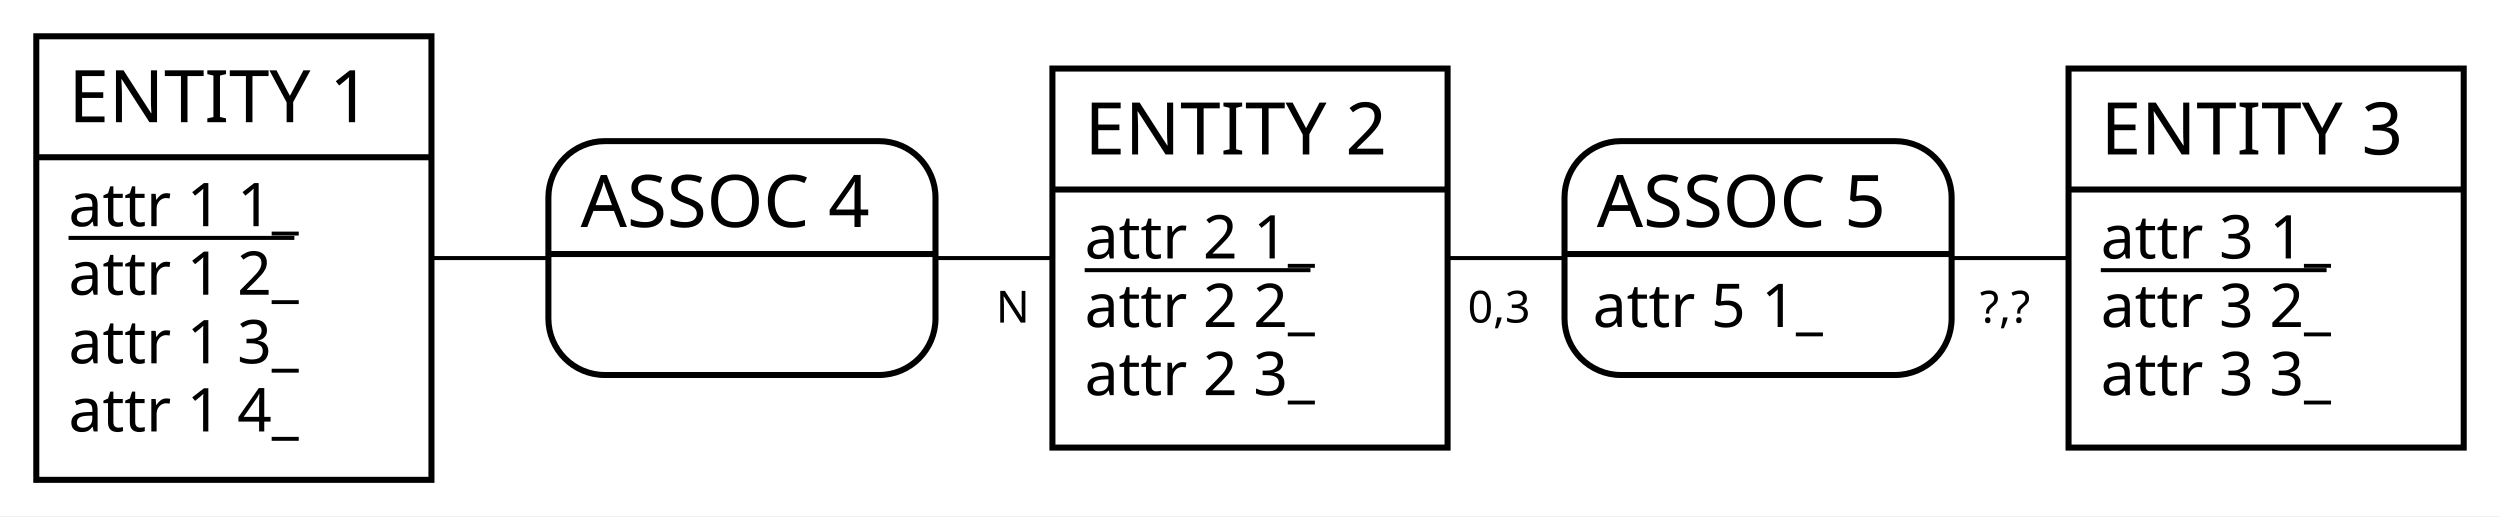
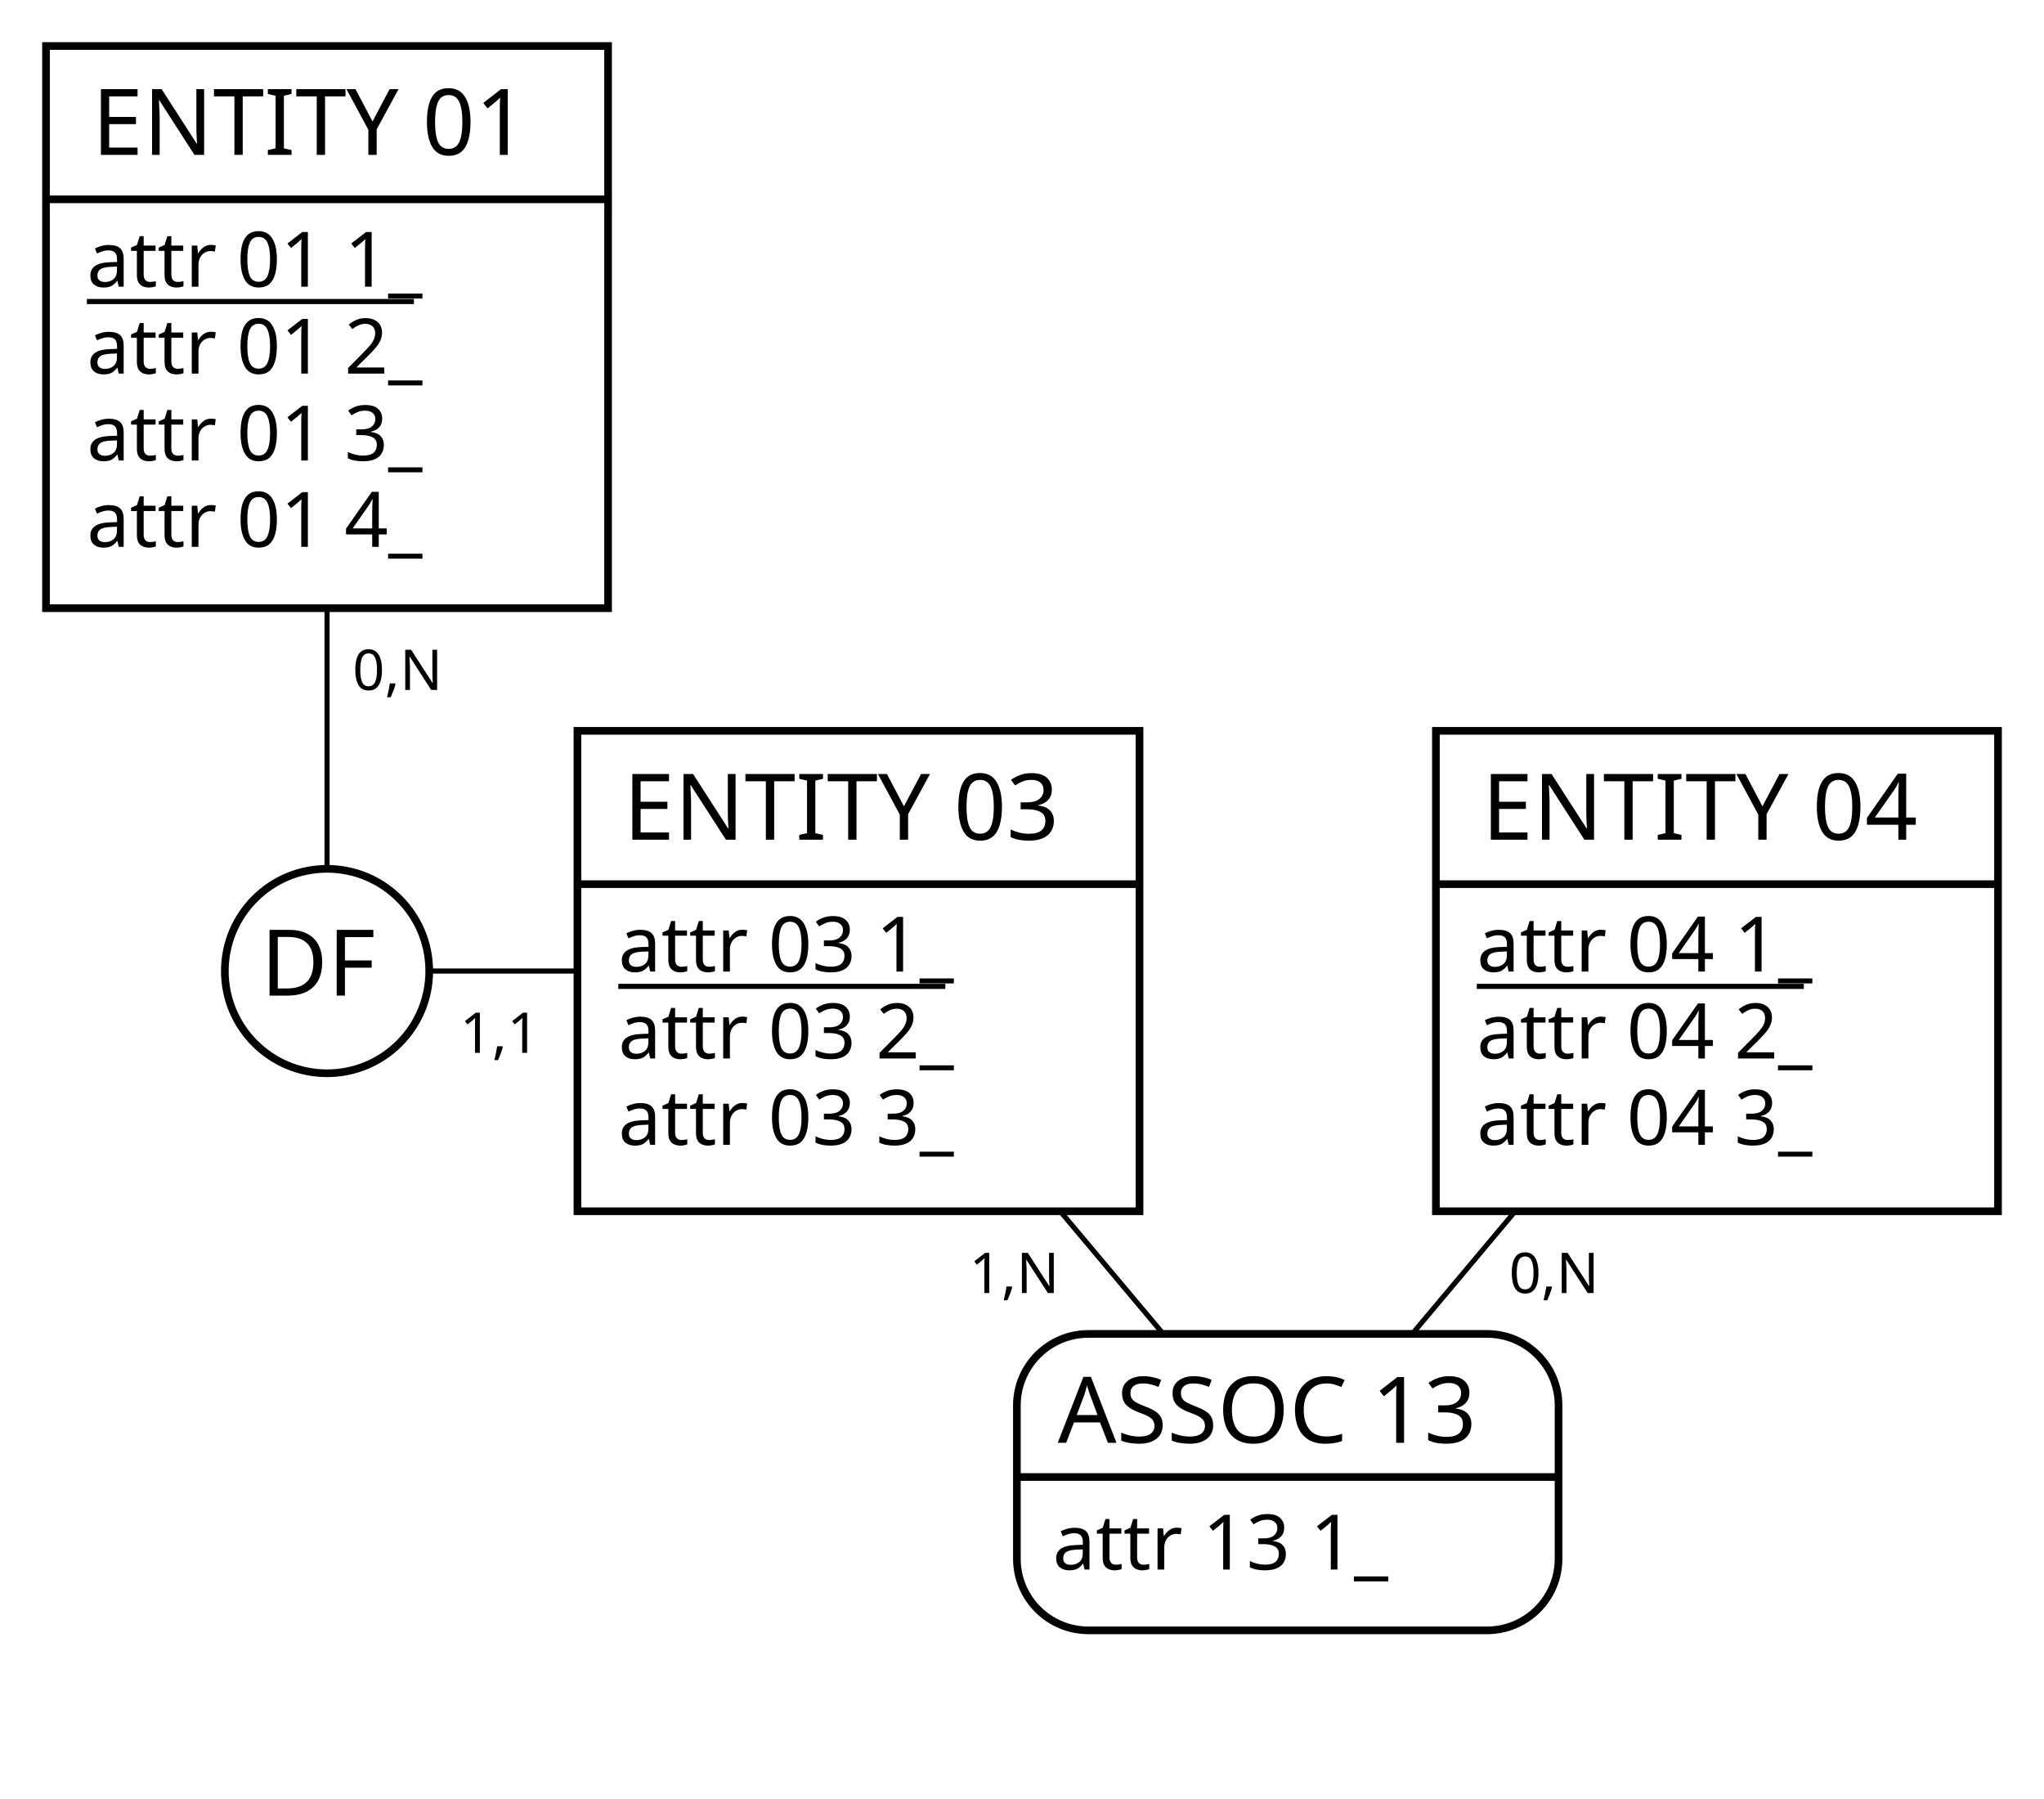
- <svg xmlns="http://www.w3.org/2000/svg" width="620" height="128" viewBox="0 0 620 128">
-   <rect id="frame" x="0" y="0" width="620" height="128" fill="#FFFFFF" stroke="none" stroke-width="0" />
+ <svg xmlns="http://www.w3.org/2000/svg" width="400" height="352" viewBox="0 0 400 352">
+   <rect id="frame" x="0" y="0" width="400" height="352" fill="#FFFFFF" stroke="none" stroke-width="0" />
  <g>
-     <line x1="58" y1="64" x2="184" y2="64" stroke="#000000" stroke-width="1" />
-     <line x1="310" y1="64" x2="184" y2="64" stroke="#000000" stroke-width="1" />
+     <line x1="64" y1="64" x2="64" y2="190" stroke="#000000" stroke-width="1" />
+     <line x1="168" y1="190" x2="64" y2="190" stroke="#000000" stroke-width="1" />
    <g>
-       <path d="M218 35 a14 14 90 0 1 14 14 V63 h-96 V49 a14 14 90 0 1 14 -14" fill="#FFFFFF" stroke="#FFFFFF" stroke-width="0" />
-       <path d="M232 63 v16 a14 14 90 0 1 -14 14 H150 a14 14 90 0 1 -14 -14 V63 H96" fill="#FFFFFF" stroke="#FFFFFF" stroke-width="0" />
-       <rect x="136" y="35" width="96" height="58" fill="none" rx="14" stroke="#000000" stroke-width="1.5" />
-       <line x1="136" y1="63" x2="232" y2="63" stroke="#000000" stroke-width="1.5" />
-       <text x="144" y="56.3" fill="#000000" font-family="Copperplate" font-size="18">ASSOC 4</text>
+       <circle cx="64" cy="190" r="20" stroke="#000000" stroke-width="1.5" fill="#FFFFFF" />
+       <text x="51" y="194.8" fill="#000000" font-family="Copperplate" font-size="18">DF</text>
    </g>
-     <text x="112" y="80" fill="#000000" font-family="Futura" font-size="11">     </text>
-     <text x="247" y="80" fill="#000000" font-family="Futura" font-size="11">N</text>
+     <text x="69" y="135" fill="#000000" font-family="Futura" font-size="11">0,N</text>
+     <text x="90" y="206" fill="#000000" font-family="Futura" font-size="11">1,1</text>
  </g>
  <g>
-     <line x1="310" y1="64" x2="436" y2="64" stroke="#000000" stroke-width="1" />
-     <line x1="562" y1="64" x2="436" y2="64" stroke="#000000" stroke-width="1" />
+     <line x1="168" y1="190" x2="252" y2="290" stroke="#000000" stroke-width="1" />
+     <line x1="336" y1="190" x2="252" y2="290" stroke="#000000" stroke-width="1" />
    <g>
-       <path d="M470 35 a14 14 90 0 1 14 14 V63 h-96 V49 a14 14 90 0 1 14 -14" fill="#FFFFFF" stroke="#FFFFFF" stroke-width="0" />
-       <path d="M484 63 v16 a14 14 90 0 1 -14 14 H402 a14 14 90 0 1 -14 -14 V63 H96" fill="#FFFFFF" stroke="#FFFFFF" stroke-width="0" />
-       <rect x="388" y="35" width="96" height="58" fill="none" rx="14" stroke="#000000" stroke-width="1.5" />
-       <line x1="388" y1="63" x2="484" y2="63" stroke="#000000" stroke-width="1.5" />
-       <text x="396" y="56.3" fill="#000000" font-family="Copperplate" font-size="18">ASSOC 5</text>
-       <text x="395" y="81.1" fill="#000000" font-family="Gill Sans" font-size="15">attr 5 1_</text>
+       <path d="M291 261 a14 14 90 0 1 14 14 V289 h-106 V275 a14 14 90 0 1 14 -14" fill="#FFFFFF" stroke="#FFFFFF" stroke-width="0" />
+       <path d="M305 289 v16 a14 14 90 0 1 -14 14 H213 a14 14 90 0 1 -14 -14 V289 H106" fill="#FFFFFF" stroke="#FFFFFF" stroke-width="0" />
+       <rect x="199" y="261" width="106" height="58" fill="none" rx="14" stroke="#000000" stroke-width="1.5" />
+       <line x1="199" y1="289" x2="305" y2="289" stroke="#000000" stroke-width="1.5" />
+       <text x="207" y="282.3" fill="#000000" font-family="Copperplate" font-size="18">ASSOC 13</text>
+       <text x="206" y="307.1" fill="#000000" font-family="Gill Sans" font-size="15">attr 13 1_</text>
    </g>
-     <text x="364" y="80" fill="#000000" font-family="Futura" font-size="11">0,3</text>
-     <text x="491" y="80" fill="#000000" font-family="Futura" font-size="11">?,?</text>
+     <text x="189.68" y="253" fill="#000000" font-family="Futura" font-size="11">1,N</text>
+     <text x="295.32" y="253" fill="#000000" font-family="Futura" font-size="11">0,N</text>
  </g>
  <g>
    <g>
-       <rect x="9" y="9" width="98" height="30" fill="#FFFFFF" stroke="none" stroke-width="0" opacity="1" />
-       <rect x="9" y="39" width="98" height="80" fill="#FFFFFF" stroke="none" stroke-width="0" opacity="1" />
-       <rect x="9" y="9" width="98" height="110" fill="none" stroke="#000000" stroke-width="1.5" opacity="1" />
-       <line x1="9" y1="39" x2="107" y2="39" stroke="#000000" stroke-width="1.5" />
+       <rect x="9" y="9" width="110" height="30" fill="#FFFFFF" stroke="none" stroke-width="0" opacity="1" />
+       <rect x="9" y="39" width="110" height="80" fill="#FFFFFF" stroke="none" stroke-width="0" opacity="1" />
+       <rect x="9" y="9" width="110" height="110" fill="none" stroke="#000000" stroke-width="1.5" opacity="1" />
+       <line x1="9" y1="39" x2="119" y2="39" stroke="#000000" stroke-width="1.5" />
    </g>
-     <text x="17" y="30.3" fill="#000000" font-family="Copperplate" font-size="18">ENTITY 1</text>
-     <text x="17" y="56.1" fill="#000000" font-family="Gill Sans" font-size="15">attr 1 1_</text>
-     <line x1="17" y1="59" x2="73" y2="59" stroke="#000000" stroke-width="1" />
-     <text x="17" y="73.1" fill="#000000" font-family="Gill Sans" font-size="15">attr 1 2_</text>
-     <text x="17" y="90.1" fill="#000000" font-family="Gill Sans" font-size="15">attr 1 3_</text>
-     <text x="17" y="107" fill="#000000" font-family="Gill Sans" font-size="15">attr 1 4_</text>
+     <text x="18" y="30.3" fill="#000000" font-family="Copperplate" font-size="18">ENTITY 01</text>
+     <text x="17" y="56.1" fill="#000000" font-family="Gill Sans" font-size="15">attr 01 1_</text>
+     <line x1="17" y1="59" x2="81" y2="59" stroke="#000000" stroke-width="1" />
+     <text x="17" y="73.1" fill="#000000" font-family="Gill Sans" font-size="15">attr 01 2_</text>
+     <text x="17" y="90.1" fill="#000000" font-family="Gill Sans" font-size="15">attr 01 3_</text>
+     <text x="17" y="107" fill="#000000" font-family="Gill Sans" font-size="15">attr 01 4_</text>
  </g>
  <g>
    <g>
-       <rect x="261" y="17" width="98" height="30" fill="#FFFFFF" stroke="none" stroke-width="0" opacity="1" />
-       <rect x="261" y="47" width="98" height="64" fill="#FFFFFF" stroke="none" stroke-width="0" opacity="1" />
-       <rect x="261" y="17" width="98" height="94" fill="none" stroke="#000000" stroke-width="1.5" opacity="1" />
-       <line x1="261" y1="47" x2="359" y2="47" stroke="#000000" stroke-width="1.5" />
+       <rect x="113" y="143" width="110" height="30" fill="#FFFFFF" stroke="none" stroke-width="0" opacity="1" />
+       <rect x="113" y="173" width="110" height="64" fill="#FFFFFF" stroke="none" stroke-width="0" opacity="1" />
+       <rect x="113" y="143" width="110" height="94" fill="none" stroke="#000000" stroke-width="1.5" opacity="1" />
+       <line x1="113" y1="173" x2="223" y2="173" stroke="#000000" stroke-width="1.5" />
    </g>
-     <text x="269" y="38.3" fill="#000000" font-family="Copperplate" font-size="18">ENTITY 2</text>
-     <text x="269" y="64.1" fill="#000000" font-family="Gill Sans" font-size="15">attr 2 1_</text>
-     <line x1="269" y1="67" x2="325" y2="67" stroke="#000000" stroke-width="1" />
-     <text x="269" y="81.1" fill="#000000" font-family="Gill Sans" font-size="15">attr 2 2_</text>
-     <text x="269" y="98" fill="#000000" font-family="Gill Sans" font-size="15">attr 2 3_</text>
+     <text x="122" y="164.3" fill="#000000" font-family="Copperplate" font-size="18">ENTITY 03</text>
+     <text x="121" y="190.1" fill="#000000" font-family="Gill Sans" font-size="15">attr 03 1_</text>
+     <line x1="121" y1="193" x2="185" y2="193" stroke="#000000" stroke-width="1" />
+     <text x="121" y="207.1" fill="#000000" font-family="Gill Sans" font-size="15">attr 03 2_</text>
+     <text x="121" y="224" fill="#000000" font-family="Gill Sans" font-size="15">attr 03 3_</text>
  </g>
  <g>
    <g>
-       <rect x="513" y="17" width="98" height="30" fill="#FFFFFF" stroke="none" stroke-width="0" opacity="1" />
-       <rect x="513" y="47" width="98" height="64" fill="#FFFFFF" stroke="none" stroke-width="0" opacity="1" />
-       <rect x="513" y="17" width="98" height="94" fill="none" stroke="#000000" stroke-width="1.5" opacity="1" />
-       <line x1="513" y1="47" x2="611" y2="47" stroke="#000000" stroke-width="1.5" />
+       <rect x="281" y="143" width="110" height="30" fill="#FFFFFF" stroke="none" stroke-width="0" opacity="1" />
+       <rect x="281" y="173" width="110" height="64" fill="#FFFFFF" stroke="none" stroke-width="0" opacity="1" />
+       <rect x="281" y="143" width="110" height="94" fill="none" stroke="#000000" stroke-width="1.5" opacity="1" />
+       <line x1="281" y1="173" x2="391" y2="173" stroke="#000000" stroke-width="1.5" />
    </g>
-     <text x="521" y="38.3" fill="#000000" font-family="Copperplate" font-size="18">ENTITY 3</text>
-     <text x="521" y="64.1" fill="#000000" font-family="Gill Sans" font-size="15">attr 3 1_</text>
-     <line x1="521" y1="67" x2="577" y2="67" stroke="#000000" stroke-width="1" />
-     <text x="521" y="81.1" fill="#000000" font-family="Gill Sans" font-size="15">attr 3 2_</text>
-     <text x="521" y="98" fill="#000000" font-family="Gill Sans" font-size="15">attr 3 3_</text>
+     <text x="290" y="164.3" fill="#000000" font-family="Copperplate" font-size="18">ENTITY 04</text>
+     <text x="289" y="190.1" fill="#000000" font-family="Gill Sans" font-size="15">attr 04 1_</text>
+     <line x1="289" y1="193" x2="353" y2="193" stroke="#000000" stroke-width="1" />
+     <text x="289" y="207.1" fill="#000000" font-family="Gill Sans" font-size="15">attr 04 2_</text>
+     <text x="289" y="224" fill="#000000" font-family="Gill Sans" font-size="15">attr 04 3_</text>
  </g>
</svg>
